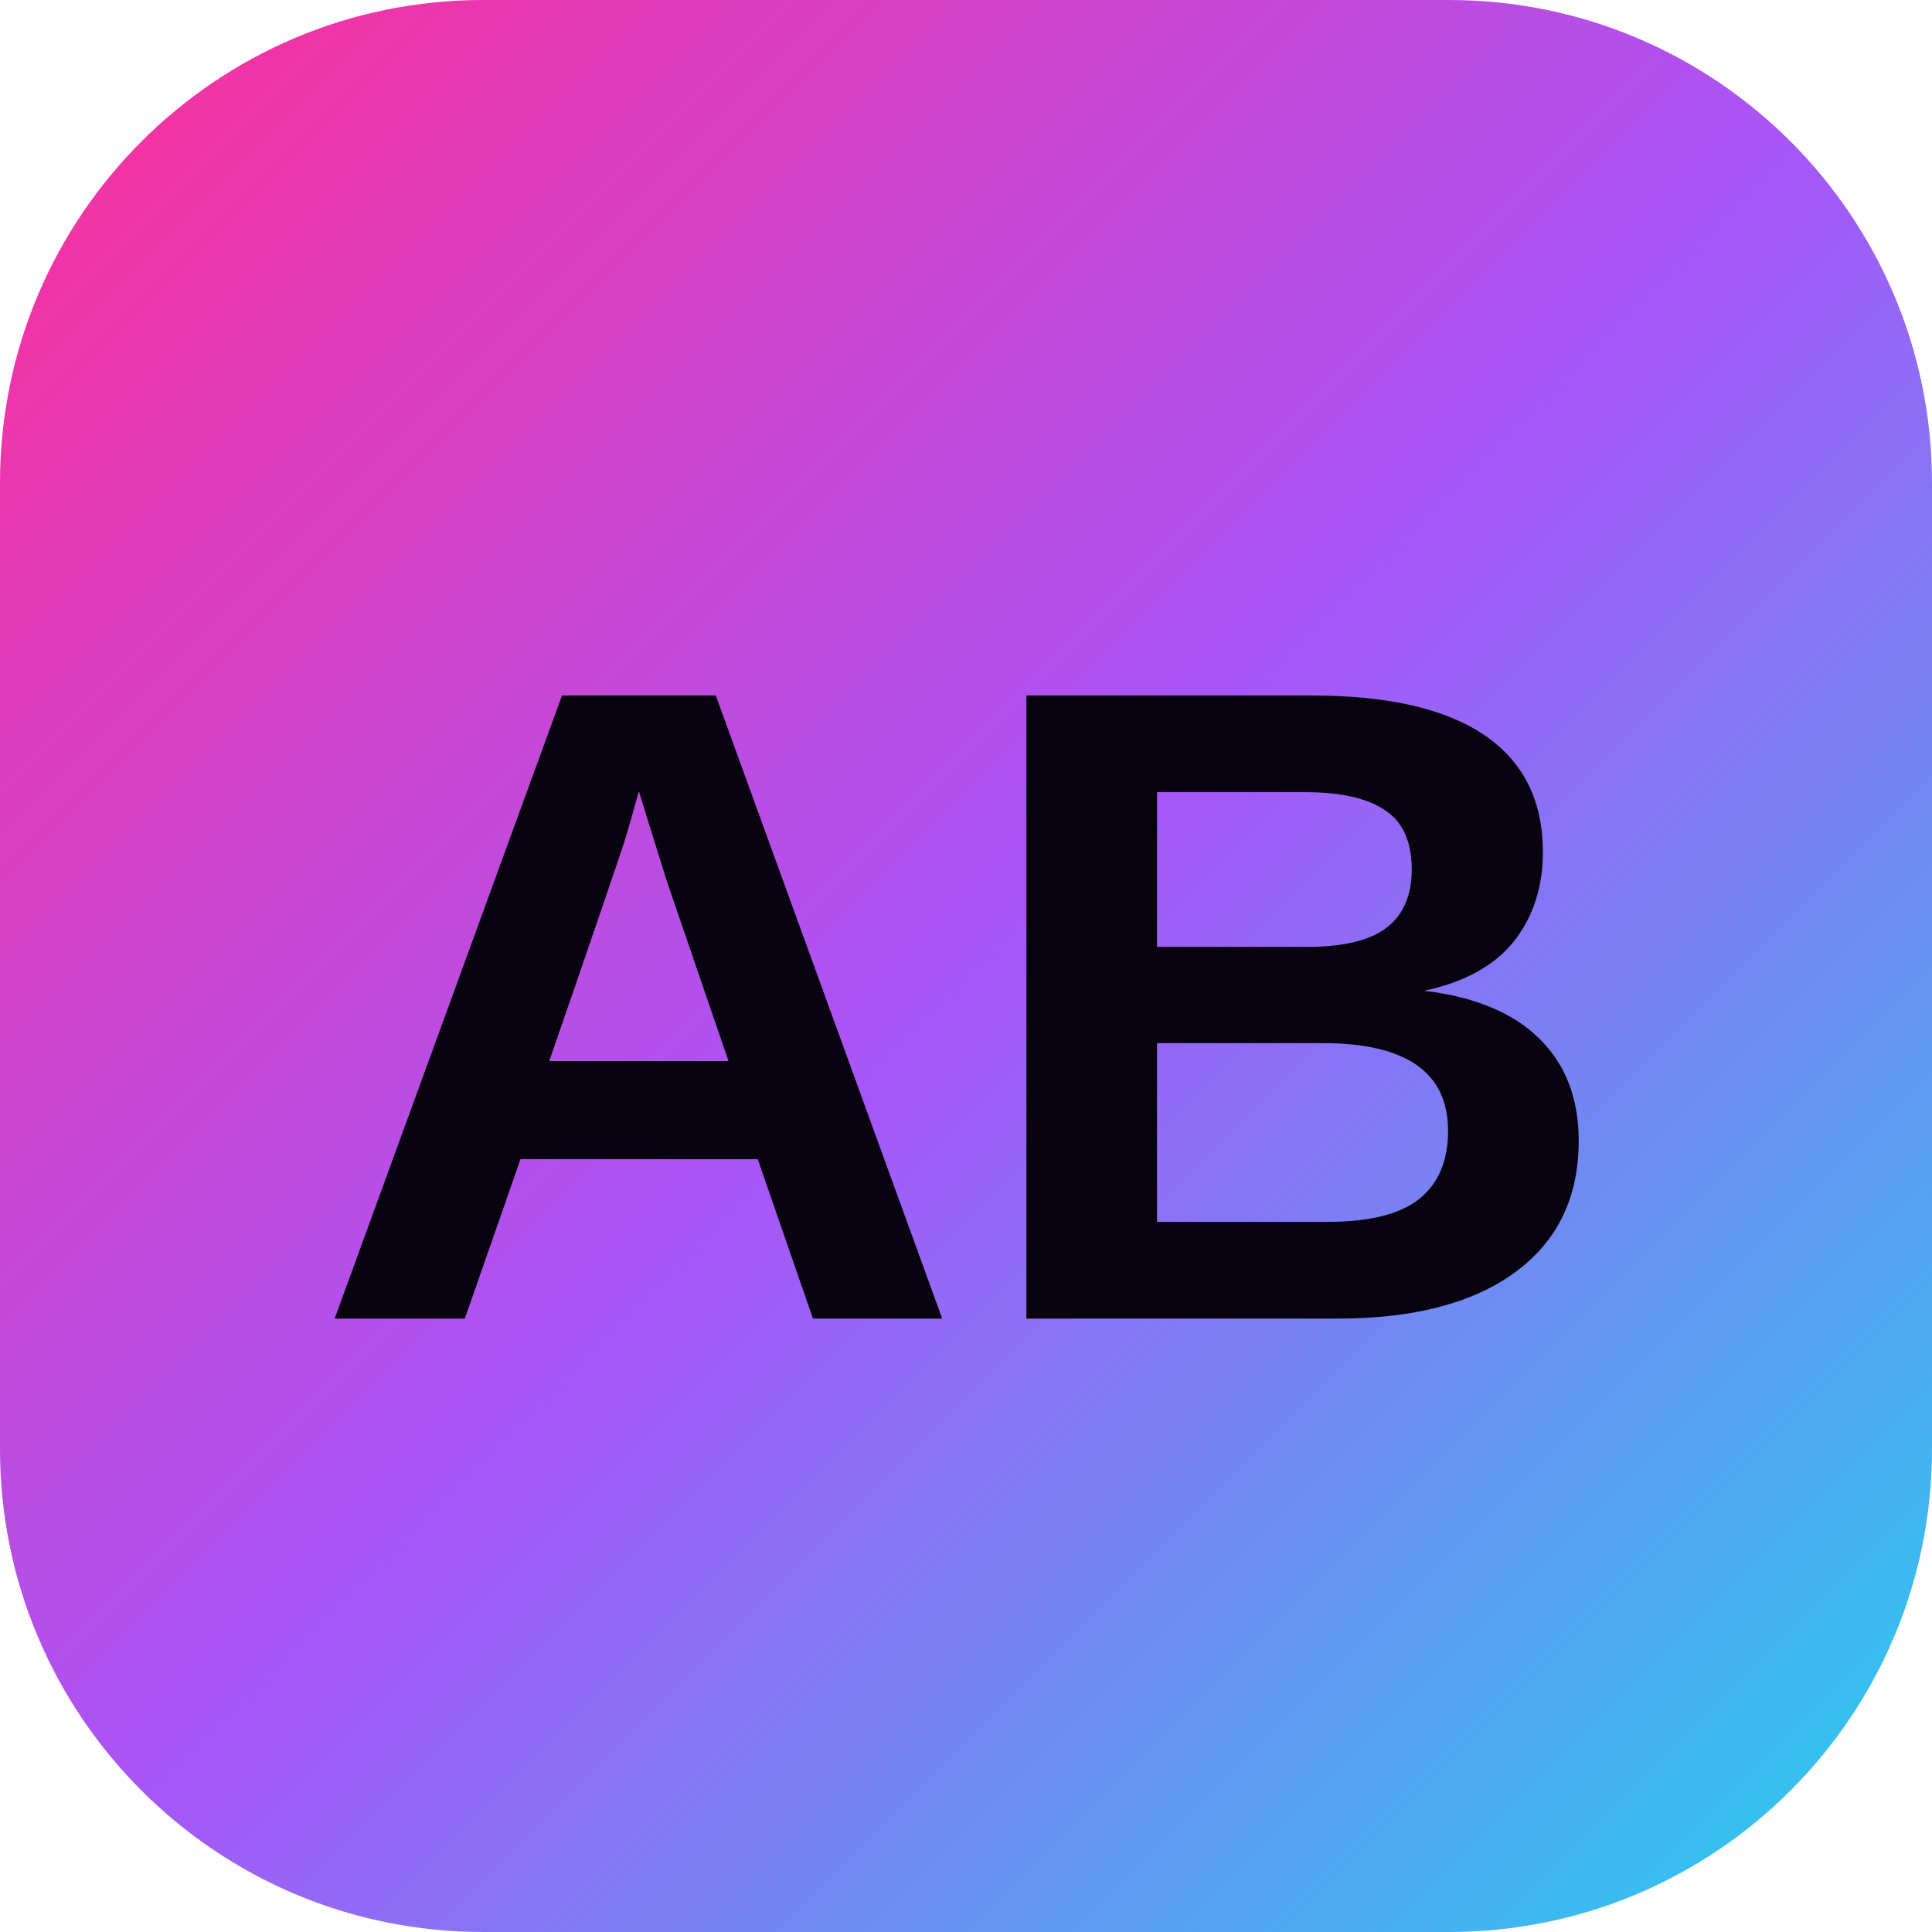
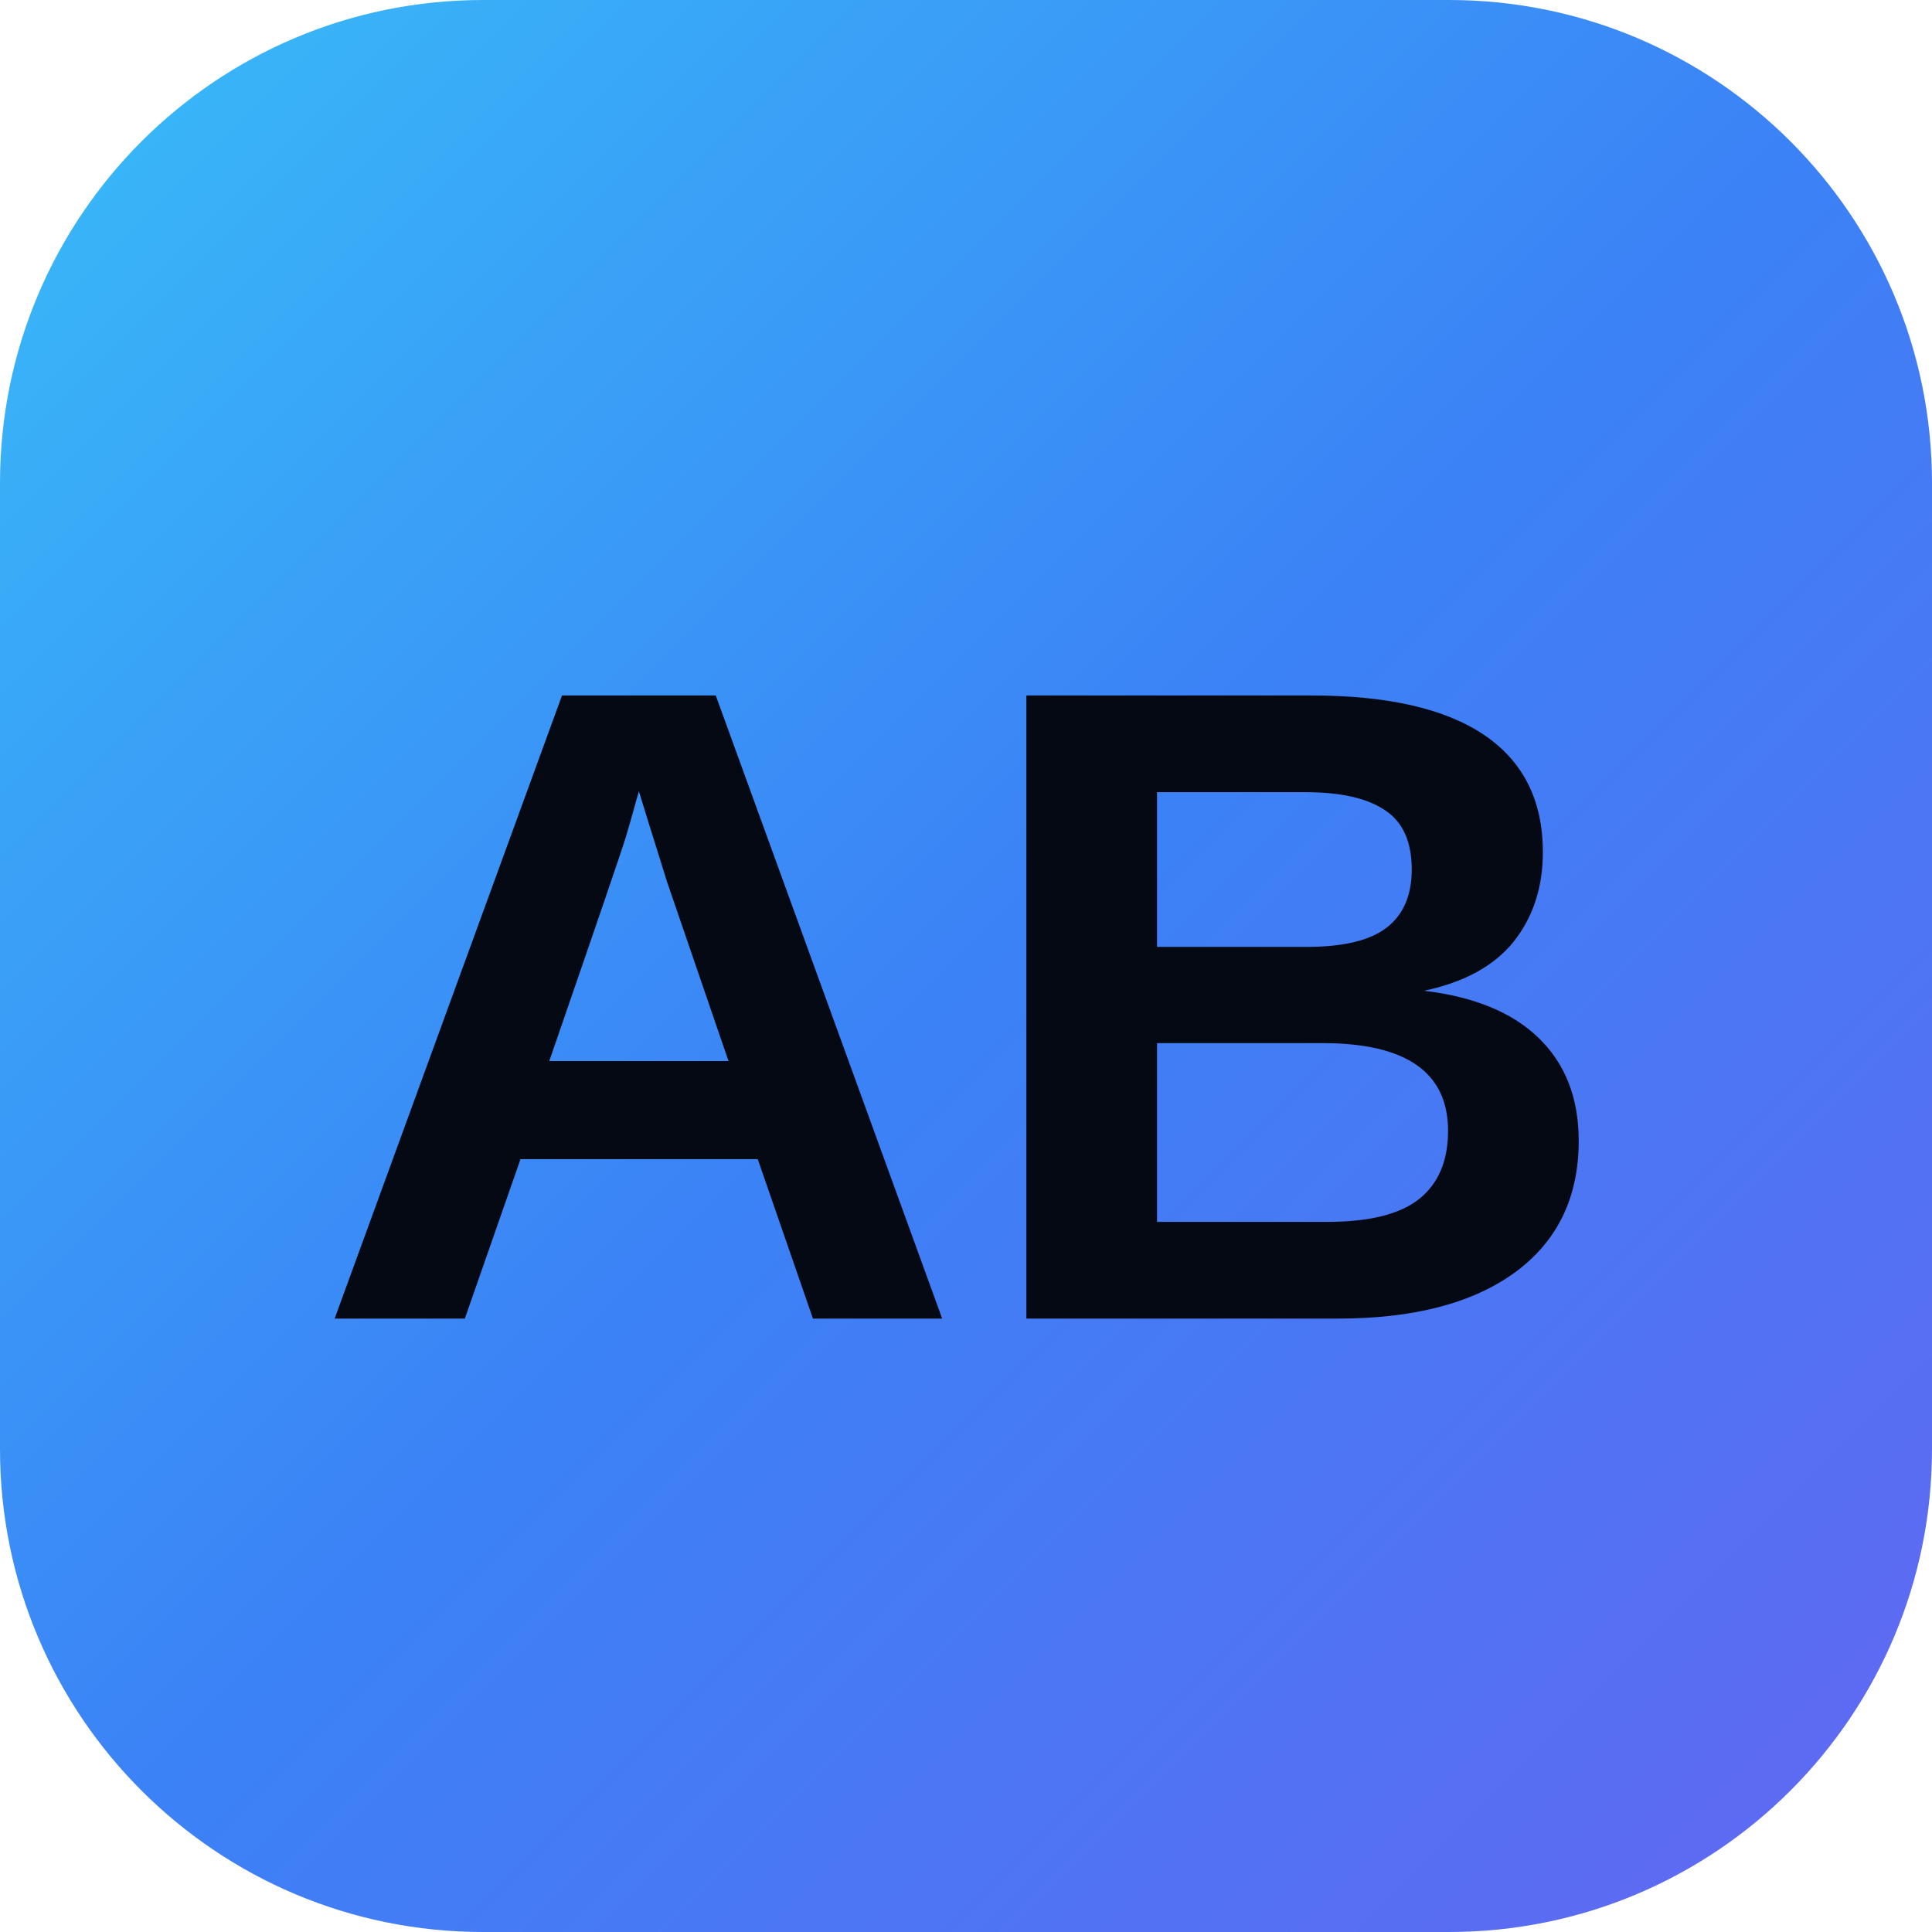
<svg xmlns="http://www.w3.org/2000/svg" viewBox="0 0 64 64">
  <defs>
    <linearGradient id="g" x1="0" y1="0" x2="1" y2="1">
-       <stop offset="0" stop-color="#ff2d96" />
-       <stop offset="0.5" stop-color="#a855f7" />
-       <stop offset="1" stop-color="#22d3ee" />
+       <stop offset="0" stop-color="#38bdf8" />
+       <stop offset="0.5" stop-color="#3b82f6" />
+       <stop offset="1" stop-color="#6366f1" />
    </linearGradient>
  </defs>
  <rect width="64" height="64" rx="16" fill="url(#g)" />
-   <text x="50%" y="52%" dominant-baseline="central" text-anchor="middle" font-family="Space Grotesk, Arial, sans-serif" font-size="30" font-weight="700" fill="#07030f">AB</text>
+   <text x="50%" y="52%" dominant-baseline="central" text-anchor="middle" font-family="Space Grotesk, Arial, sans-serif" font-size="30" font-weight="700" fill="#050914">AB</text>
</svg>
